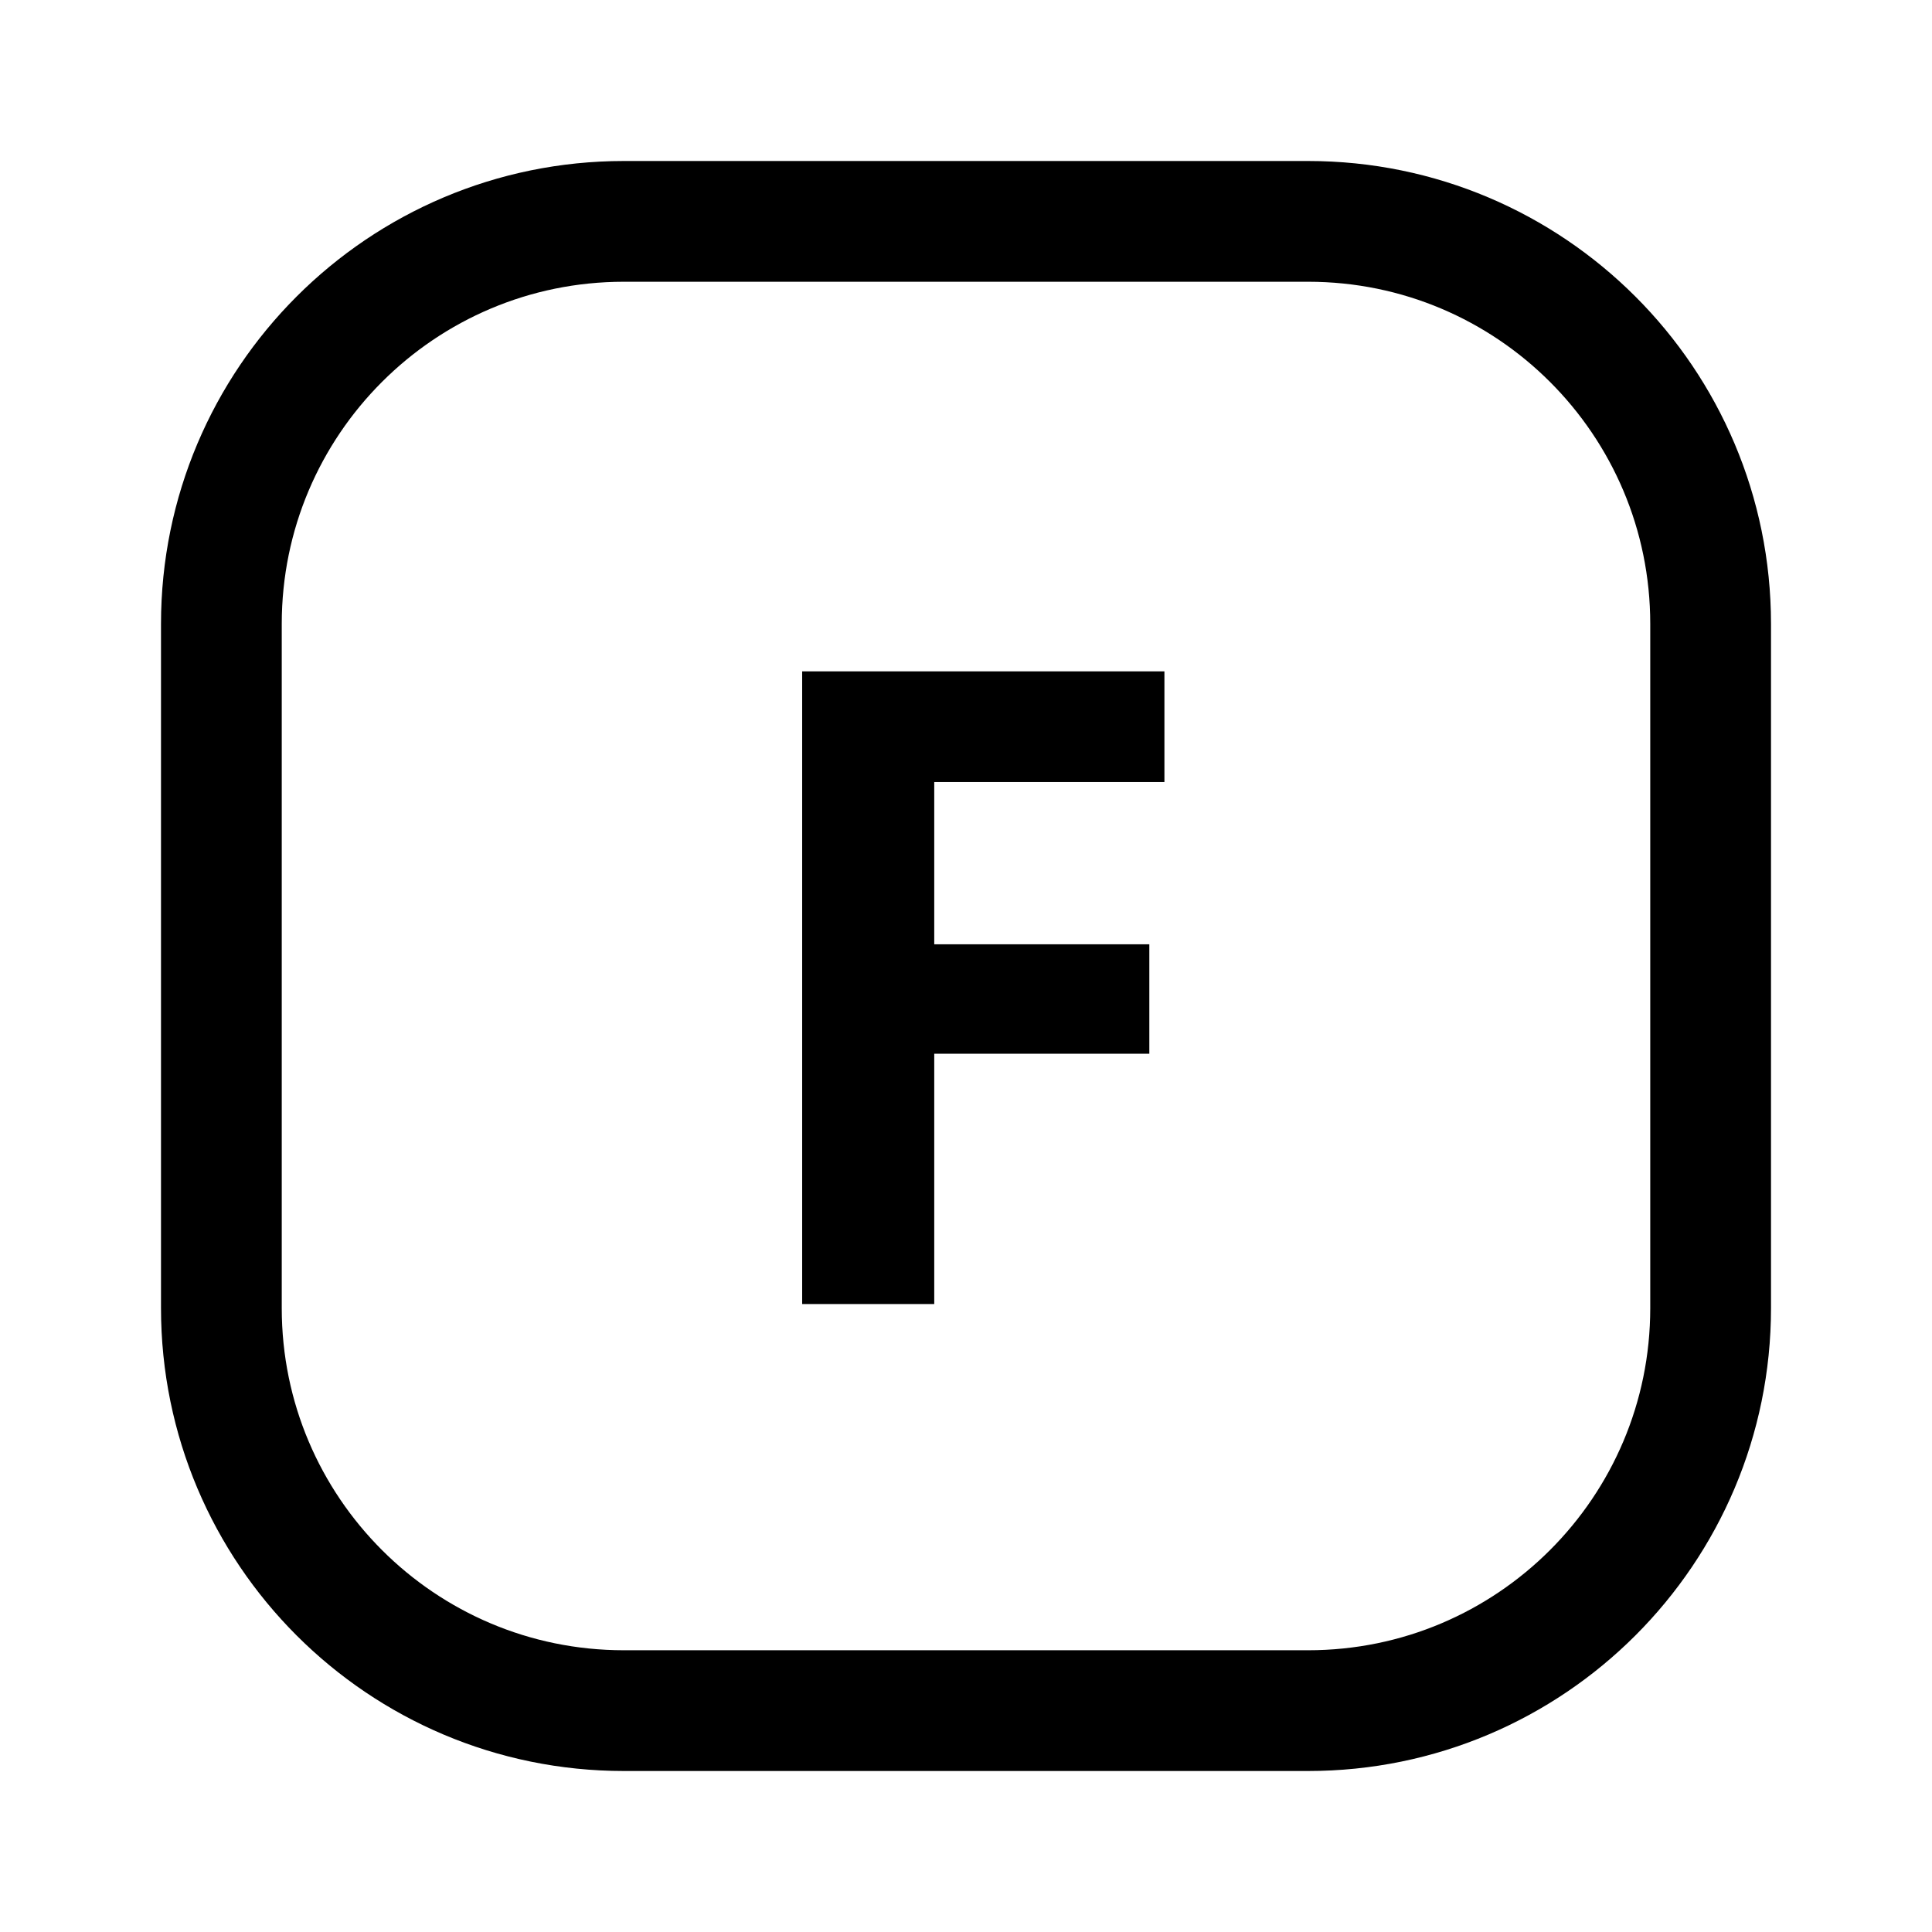
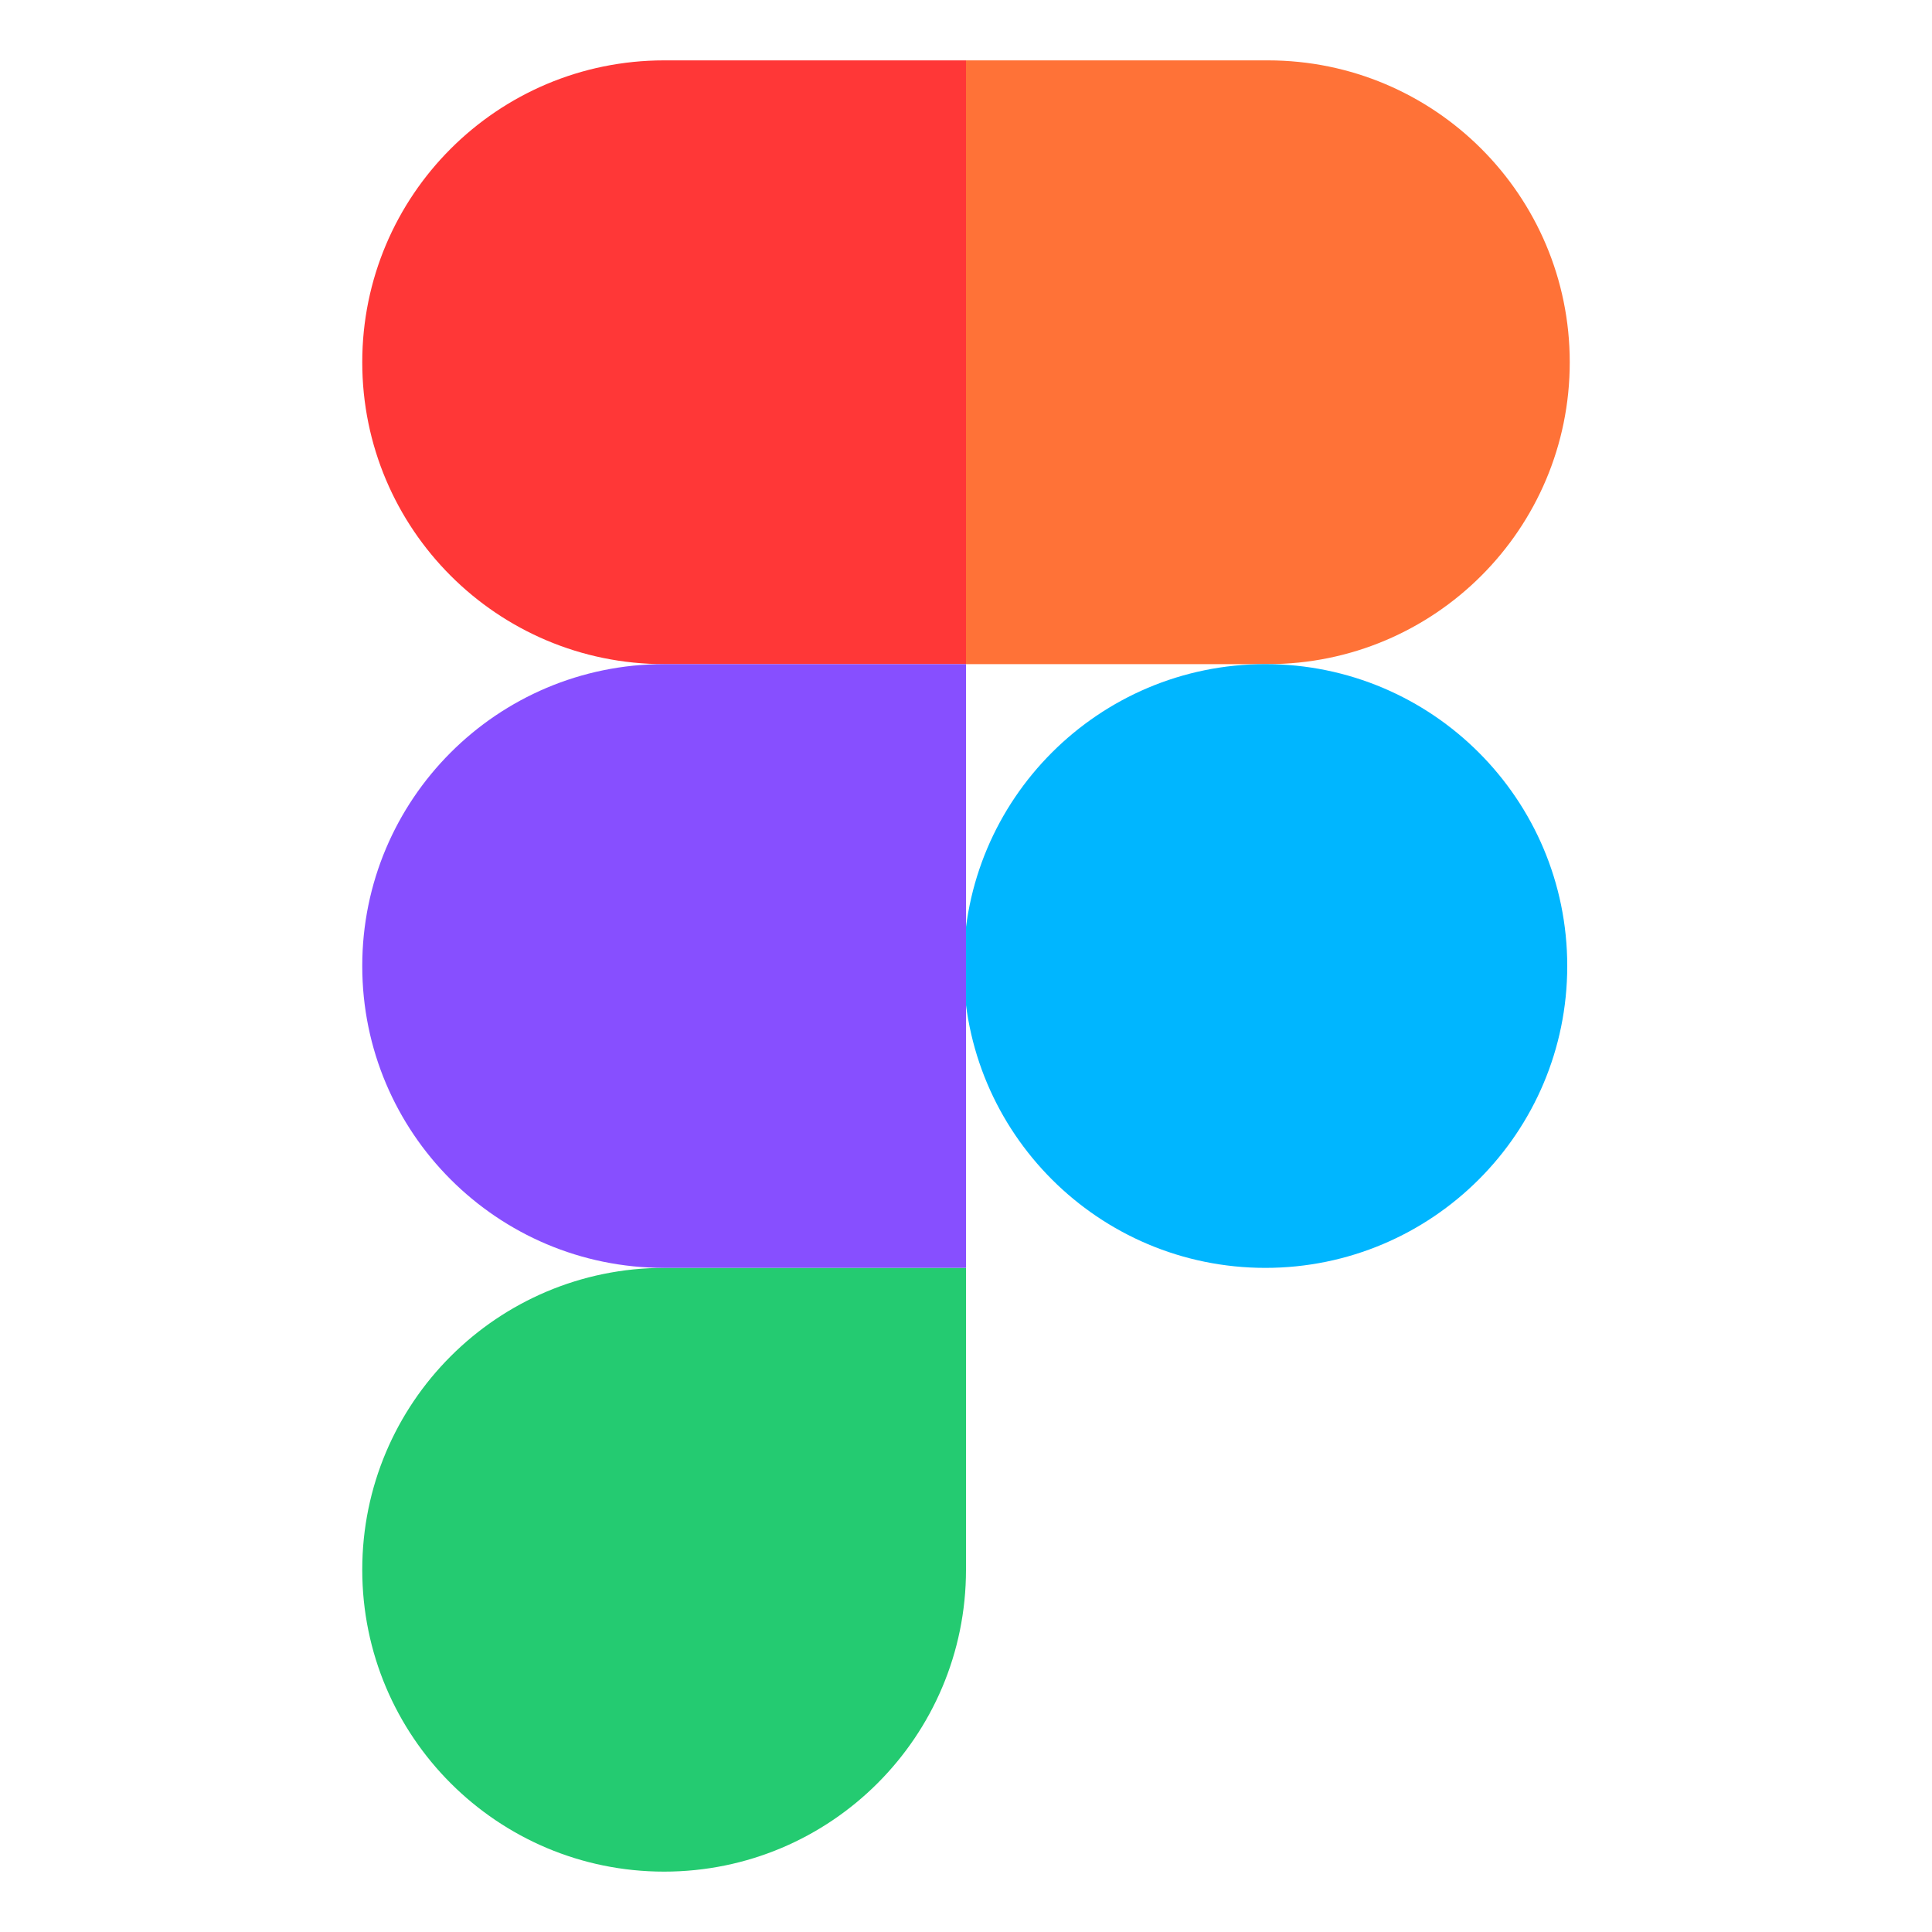
- <svg xmlns="http://www.w3.org/2000/svg" viewBox="0 0 24 24" aria-hidden="true">
-   <rect x="2.75" y="2.75" width="18.5" height="18.5" rx="5" fill="none" stroke="currentColor" stroke-width="1.5" />
-   <text x="12" y="16.2" text-anchor="middle" font-family="Manrope, system-ui, sans-serif" font-size="11" font-weight="700" fill="currentColor">F</text>
+ <svg xmlns="http://www.w3.org/2000/svg" width="64" height="64" viewBox="0 0 64 64" fill="none">
+   <path d="M12 52C12 46.477 16.477 42 22 42H32V52C32 57.523 27.523 62 22 62V62C16.477 62 12 57.523 12 52V52Z" fill="#24CB71" />
+   <path d="M32 2V22H42C47.523 22 52 17.523 52 12V12C52 6.477 47.523 2 42 2L32 2Z" fill="#FF7237" />
+   <circle cx="41.917" cy="32" r="10" fill="#00B6FF" />
+   <path d="M12 12C12 17.523 16.477 22 22 22L32 22L32 2L22 2C16.477 2 12 6.477 12 12V12Z" fill="#FF3737" />
+   <path d="M12 32C12 37.523 16.477 42 22 42H32L32 22L22 22C16.477 22 12 26.477 12 32V32Z" fill="#874FFF" />
</svg>
